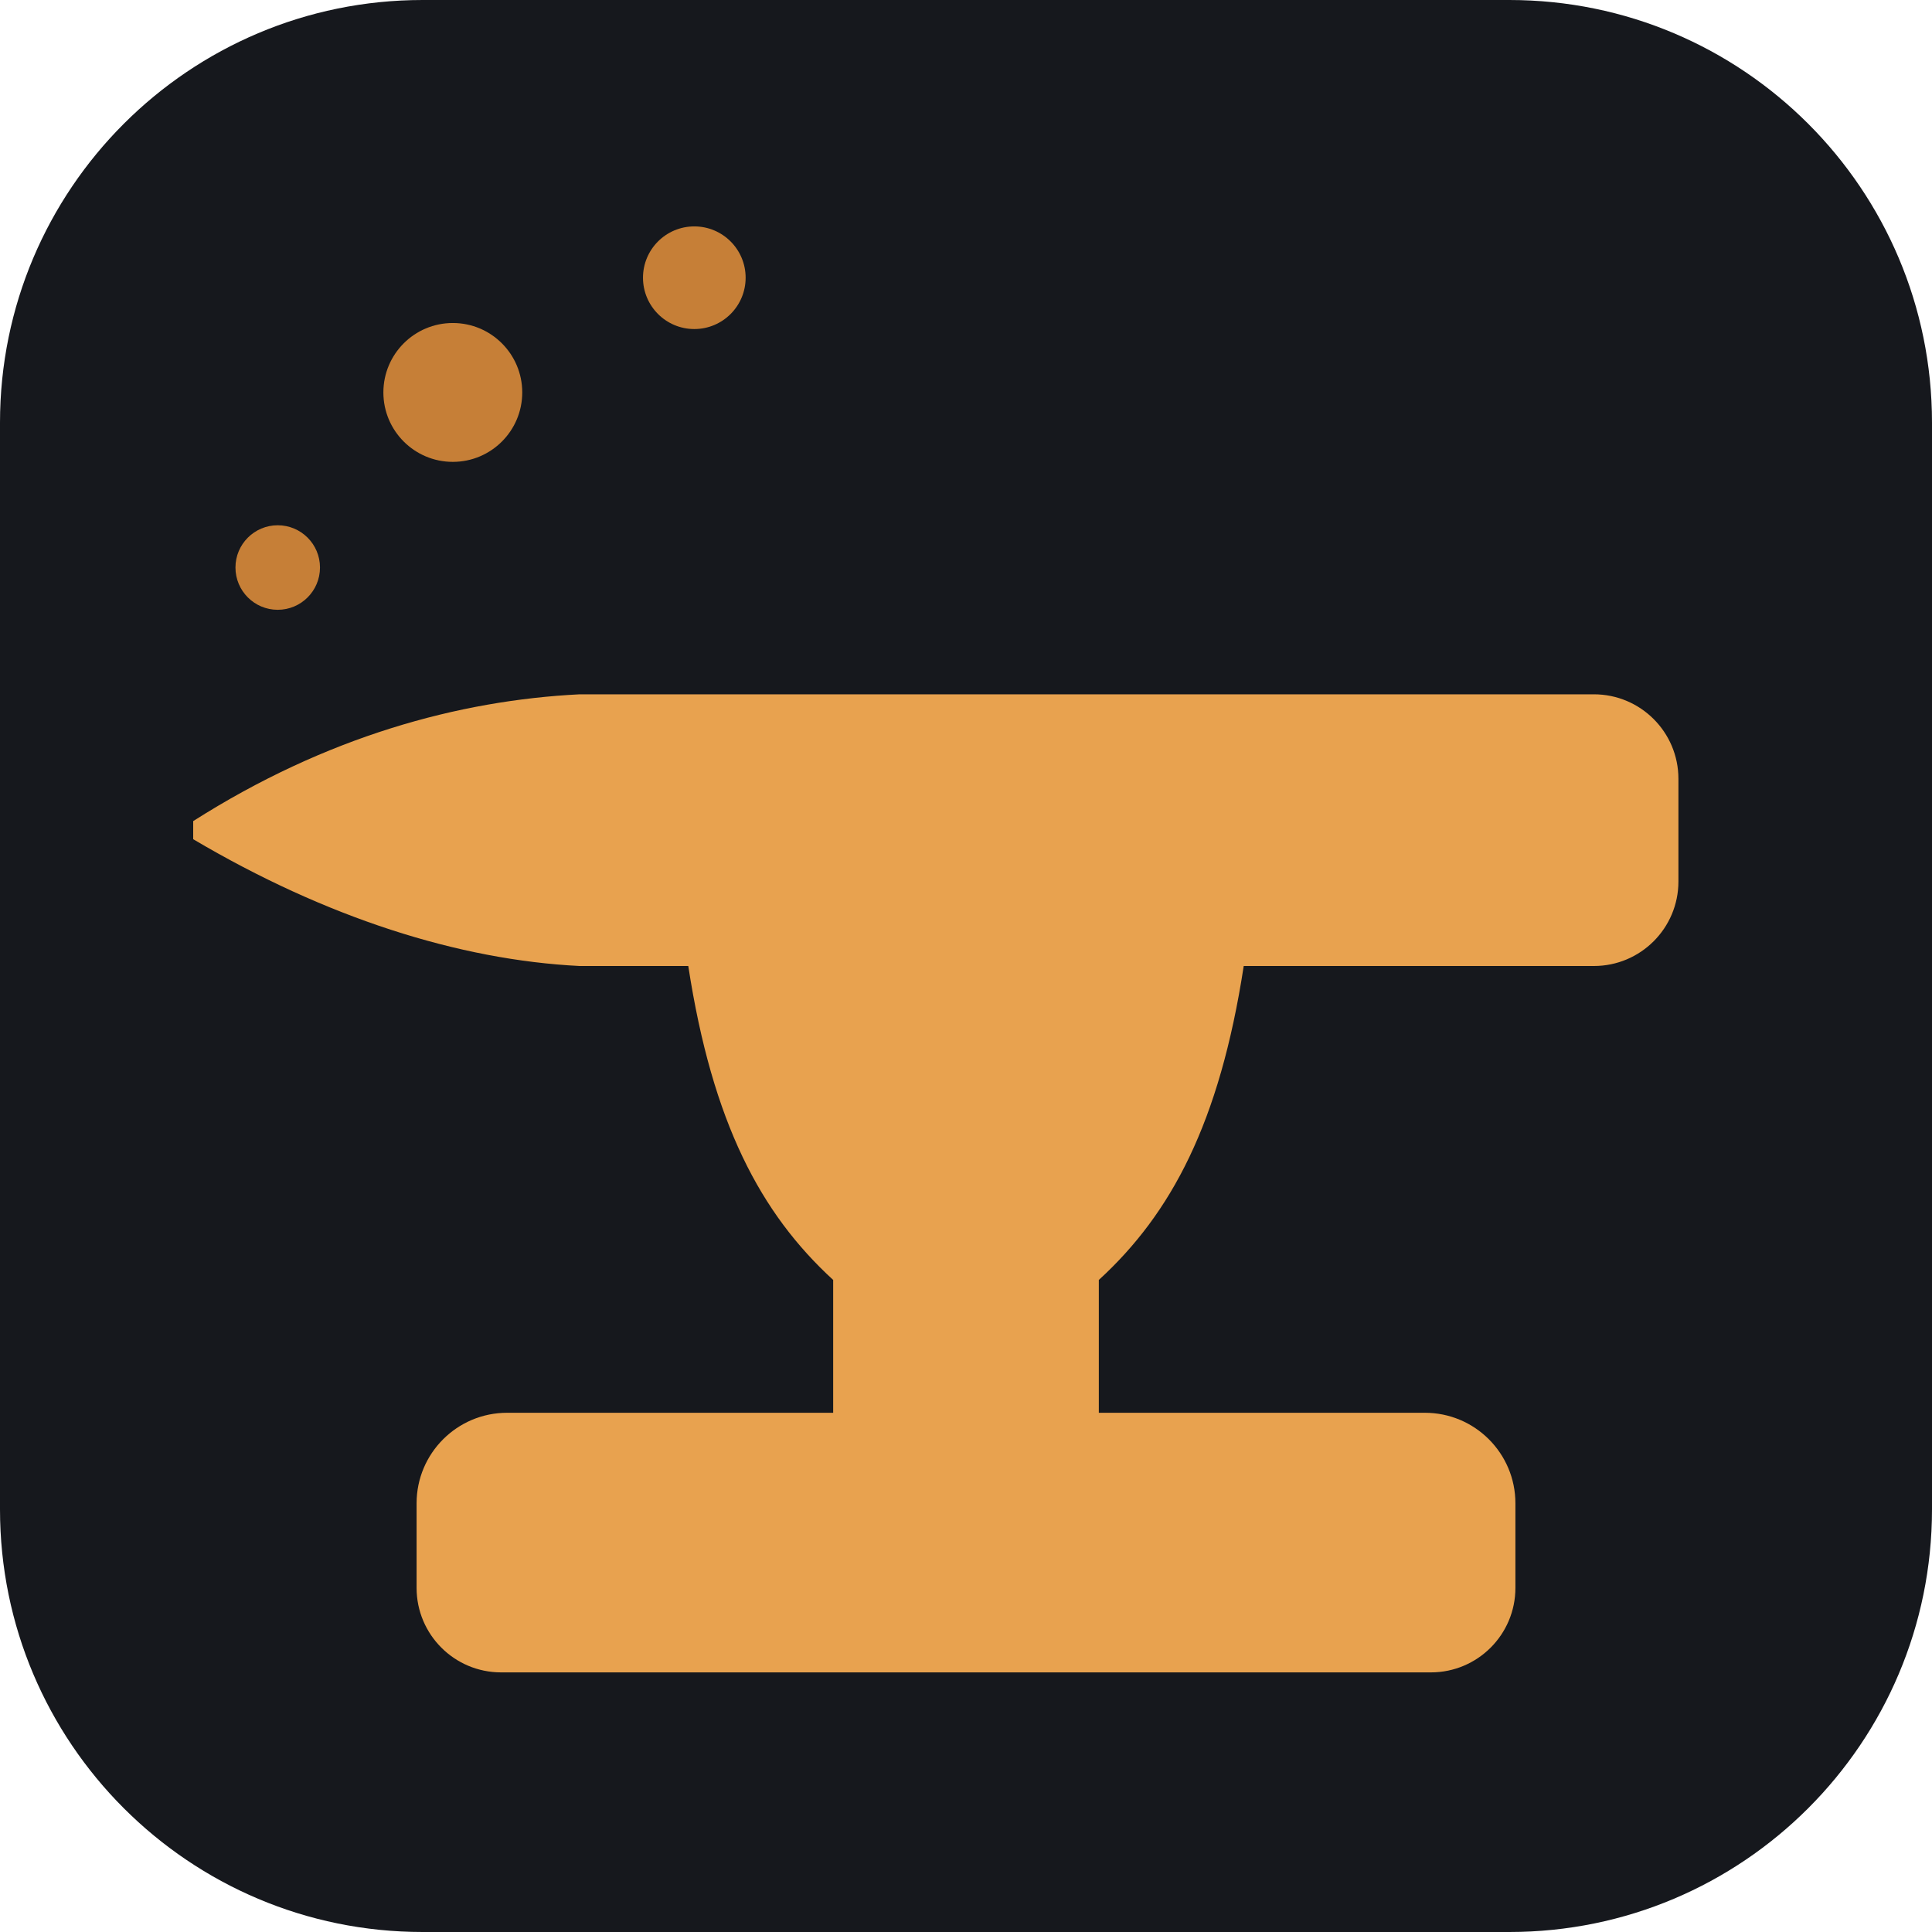
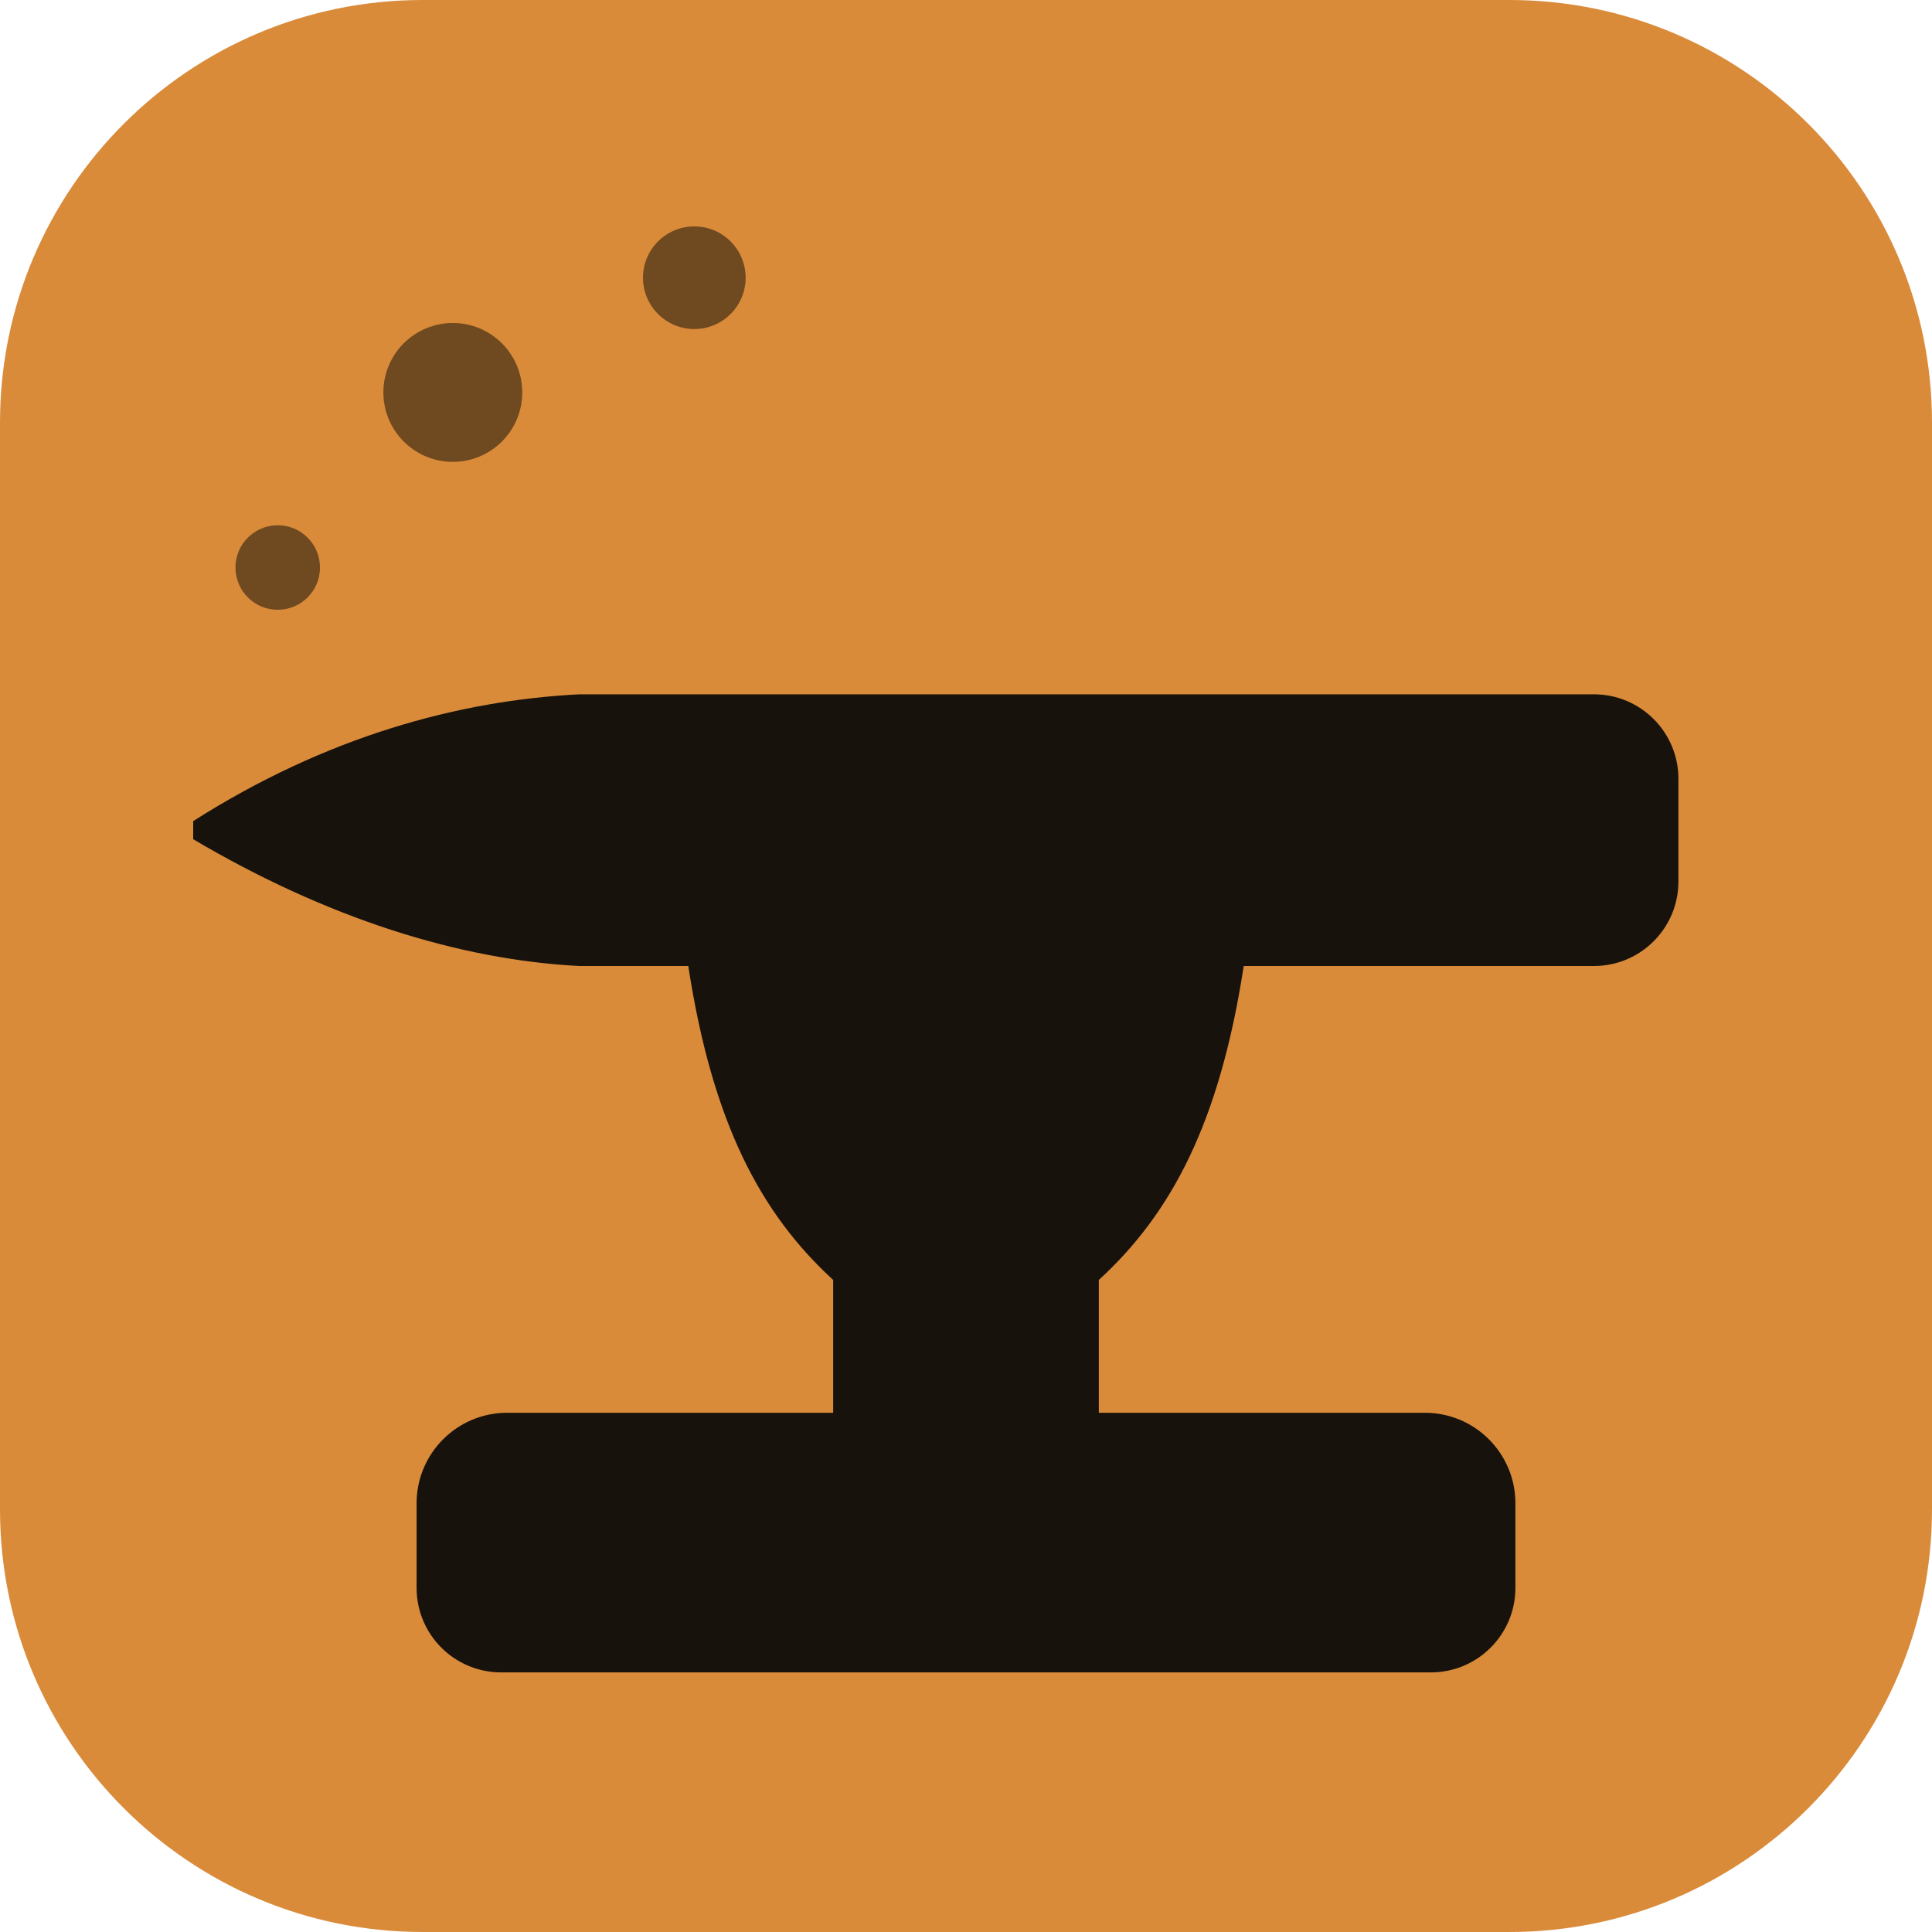
<svg xmlns="http://www.w3.org/2000/svg" viewBox="0 0 32 32" role="img" aria-label="Ogun">
-   <rect width="32" height="32" rx="7" fill="#16181d" />
-   <g fill="#d98b3a" opacity="0.9">
+   <rect width="32" height="32" rx="7" fill="#d98b3a" />
+   <g fill="#17120b" opacity="0.55">
    <circle cx="7.5" cy="6.5" r="1.15" />
    <circle cx="11.5" cy="4.6" r="0.85" />
    <circle cx="4.6" cy="9.4" r="0.7" />
  </g>
-   <path fill="#e8a24f" d="M3.2 13.6        C5.4 12.2 7.6 11.6 9.6 11.5        L26.4 11.5        A1.4 1.4 0 0 1 27.8 12.9        L27.8 14.6        A1.4 1.4 0 0 1 26.4 16        L20.6 16        C20.2 18.6 19.4 20.1 18.2 21.2        L18.2 23.4        L23.6 23.4        A1.5 1.5 0 0 1 25.1 24.9        L25.1 26.3        A1.4 1.4 0 0 1 23.7 27.7        L8.3 27.7        A1.4 1.4 0 0 1 6.9 26.3        L6.9 24.9        A1.5 1.5 0 0 1 8.4 23.4        L13.8 23.4        L13.8 21.2        C12.6 20.1 11.8 18.6 11.4 16        L9.6 16        C7.6 15.9 5.4 15.2 3.2 13.9        Z" />
+   <path fill="#17120b" d="M3.2 13.6        C5.4 12.2 7.6 11.6 9.6 11.5        L26.4 11.5        A1.4 1.4 0 0 1 27.8 12.9        L27.8 14.6        A1.4 1.4 0 0 1 26.4 16        L20.6 16        C20.2 18.6 19.4 20.1 18.2 21.2        L18.2 23.4        L23.6 23.4        A1.5 1.5 0 0 1 25.1 24.9        L25.1 26.3        A1.4 1.4 0 0 1 23.7 27.7        L8.3 27.7        A1.4 1.4 0 0 1 6.9 26.3        L6.9 24.9        A1.5 1.5 0 0 1 8.4 23.4        L13.8 23.4        L13.8 21.2        C12.6 20.1 11.8 18.6 11.4 16        L9.6 16        C7.6 15.9 5.4 15.2 3.2 13.9        Z" />
</svg>
